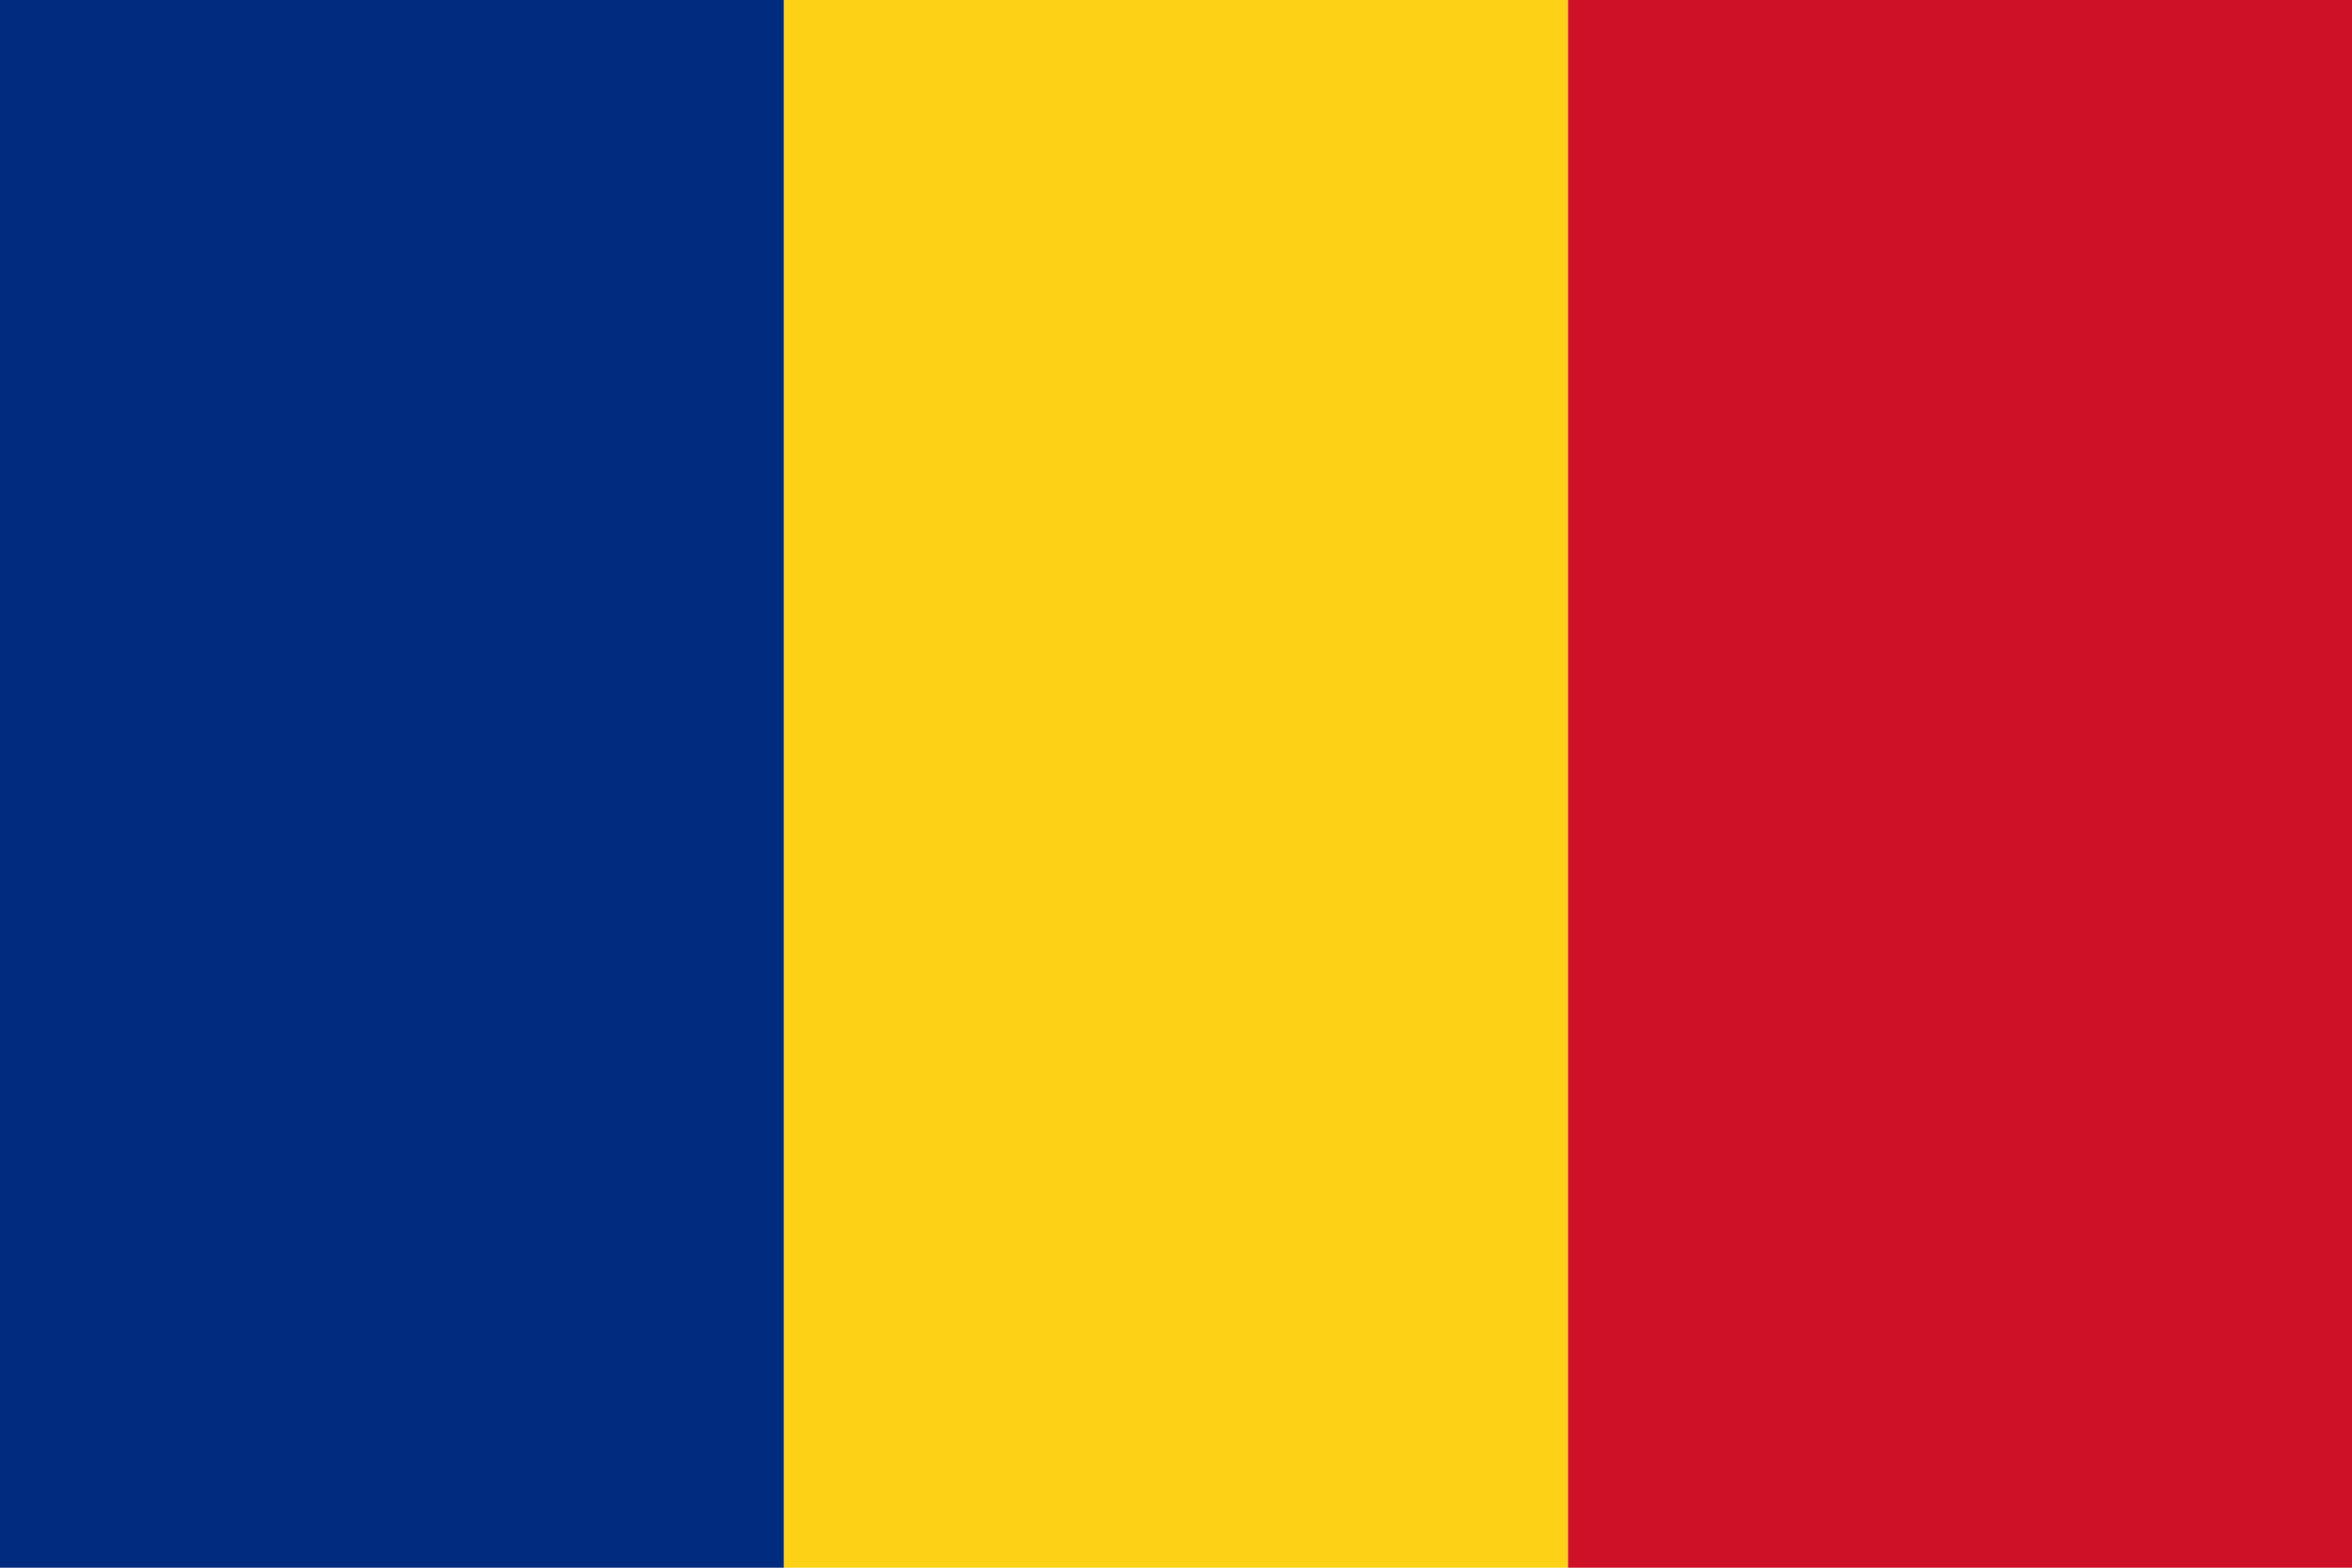
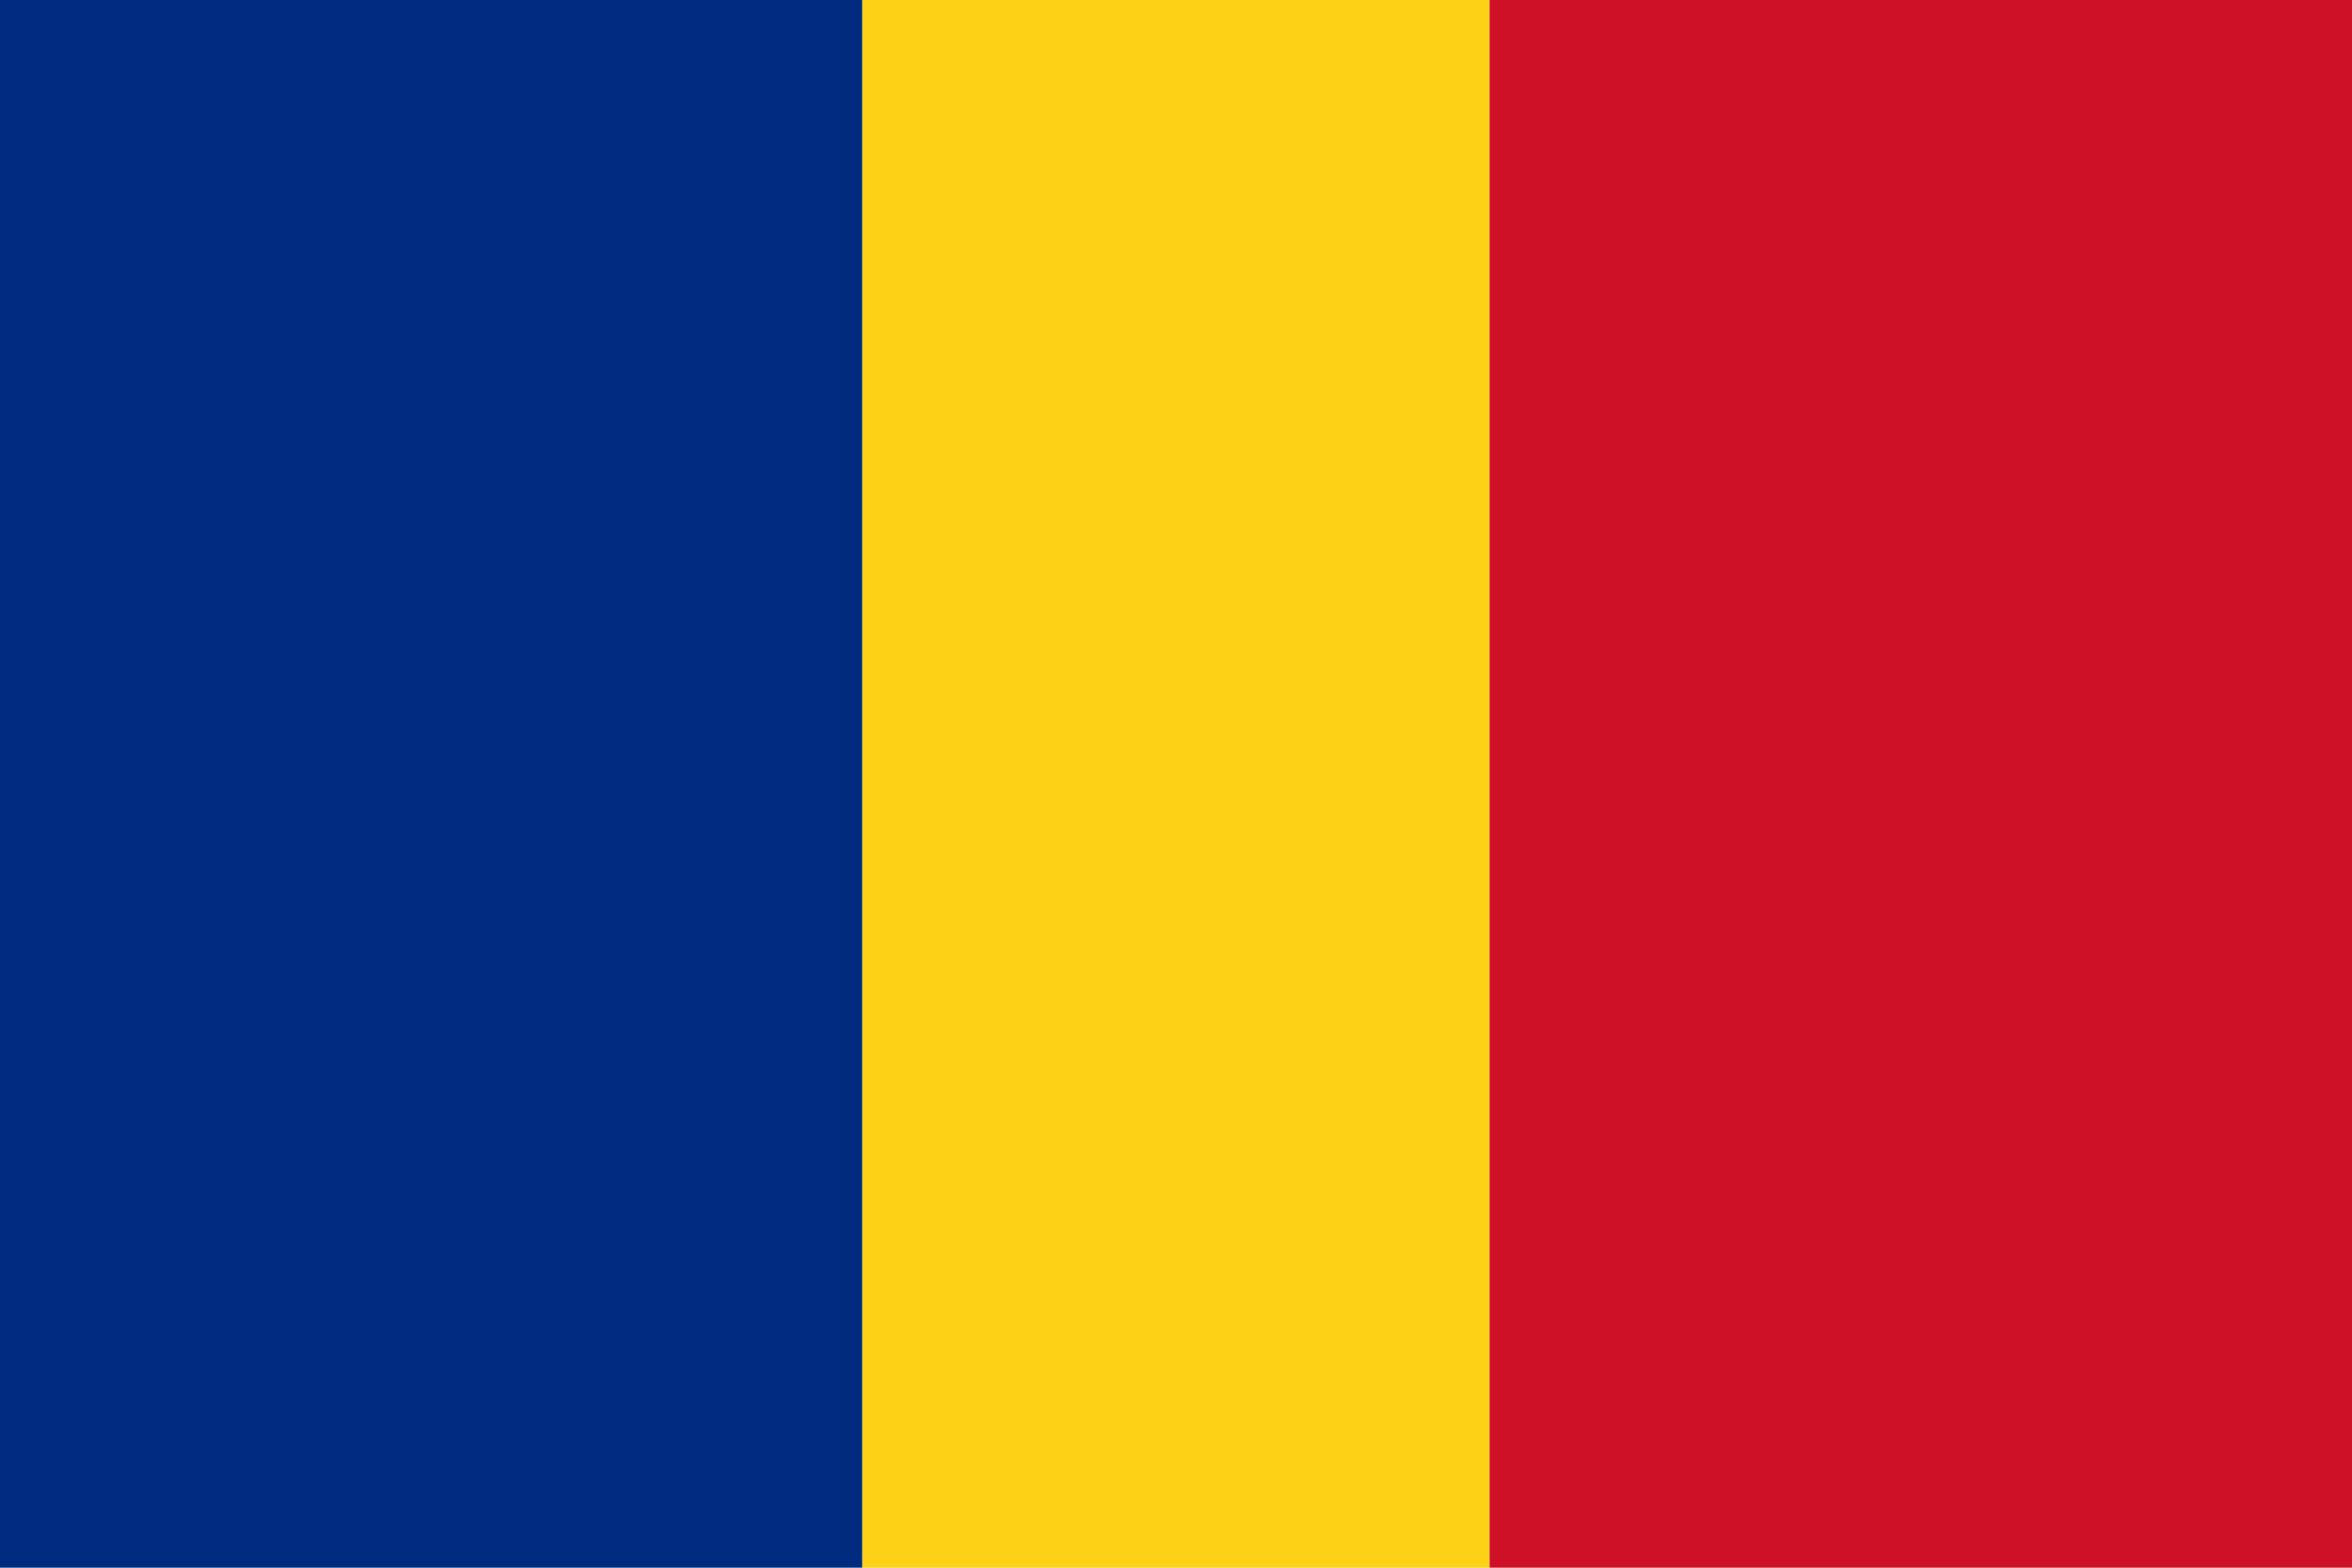
<svg xmlns="http://www.w3.org/2000/svg" width="600" height="400">
-   <rect width="200" height="400" x="0" y="0" fill="#002B7F" />
-   <rect width="200" height="400" x="200" y="0" fill="#FCD116" />
-   <rect width="200" height="400" x="400" y="0" fill="#CE1126" />
+   <rect width="220" height="400" x="0" y="0" fill="#002B7F" />
+   <rect width="160" height="400" x="220" y="0" fill="#FCD116" />
+   <rect width="220" height="400" x="380" y="0" fill="#CE1126" />
</svg>
